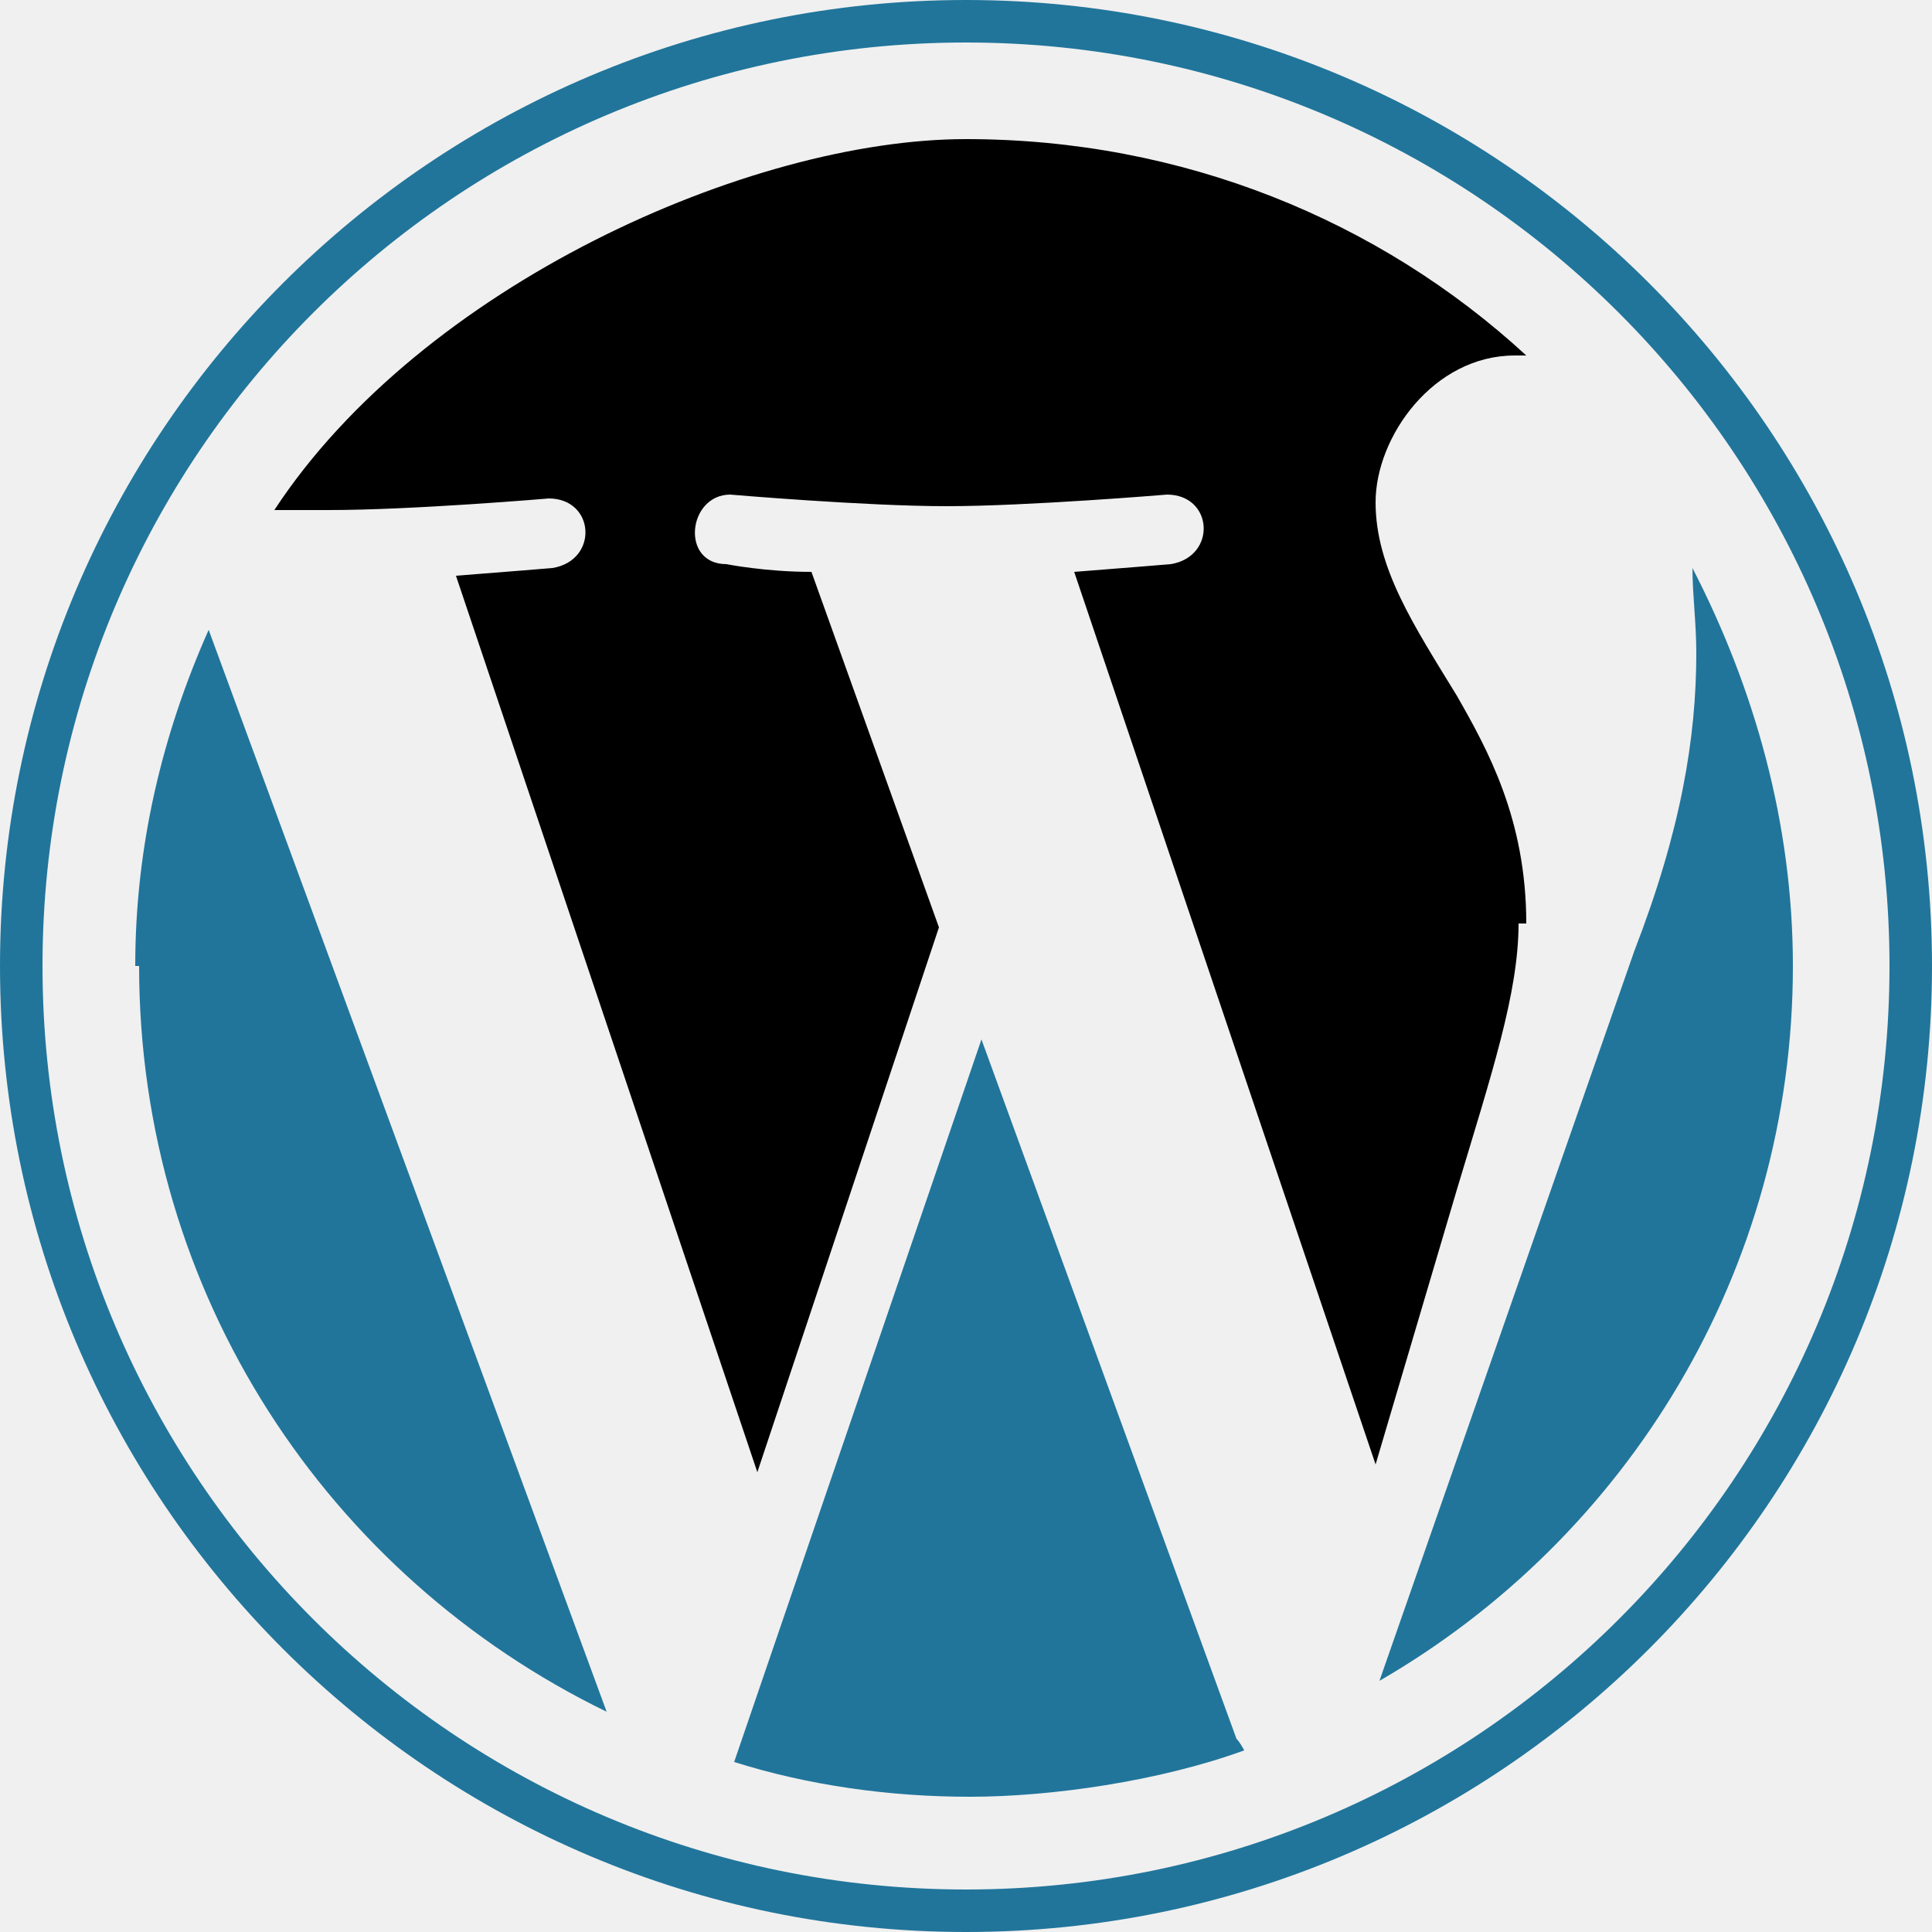
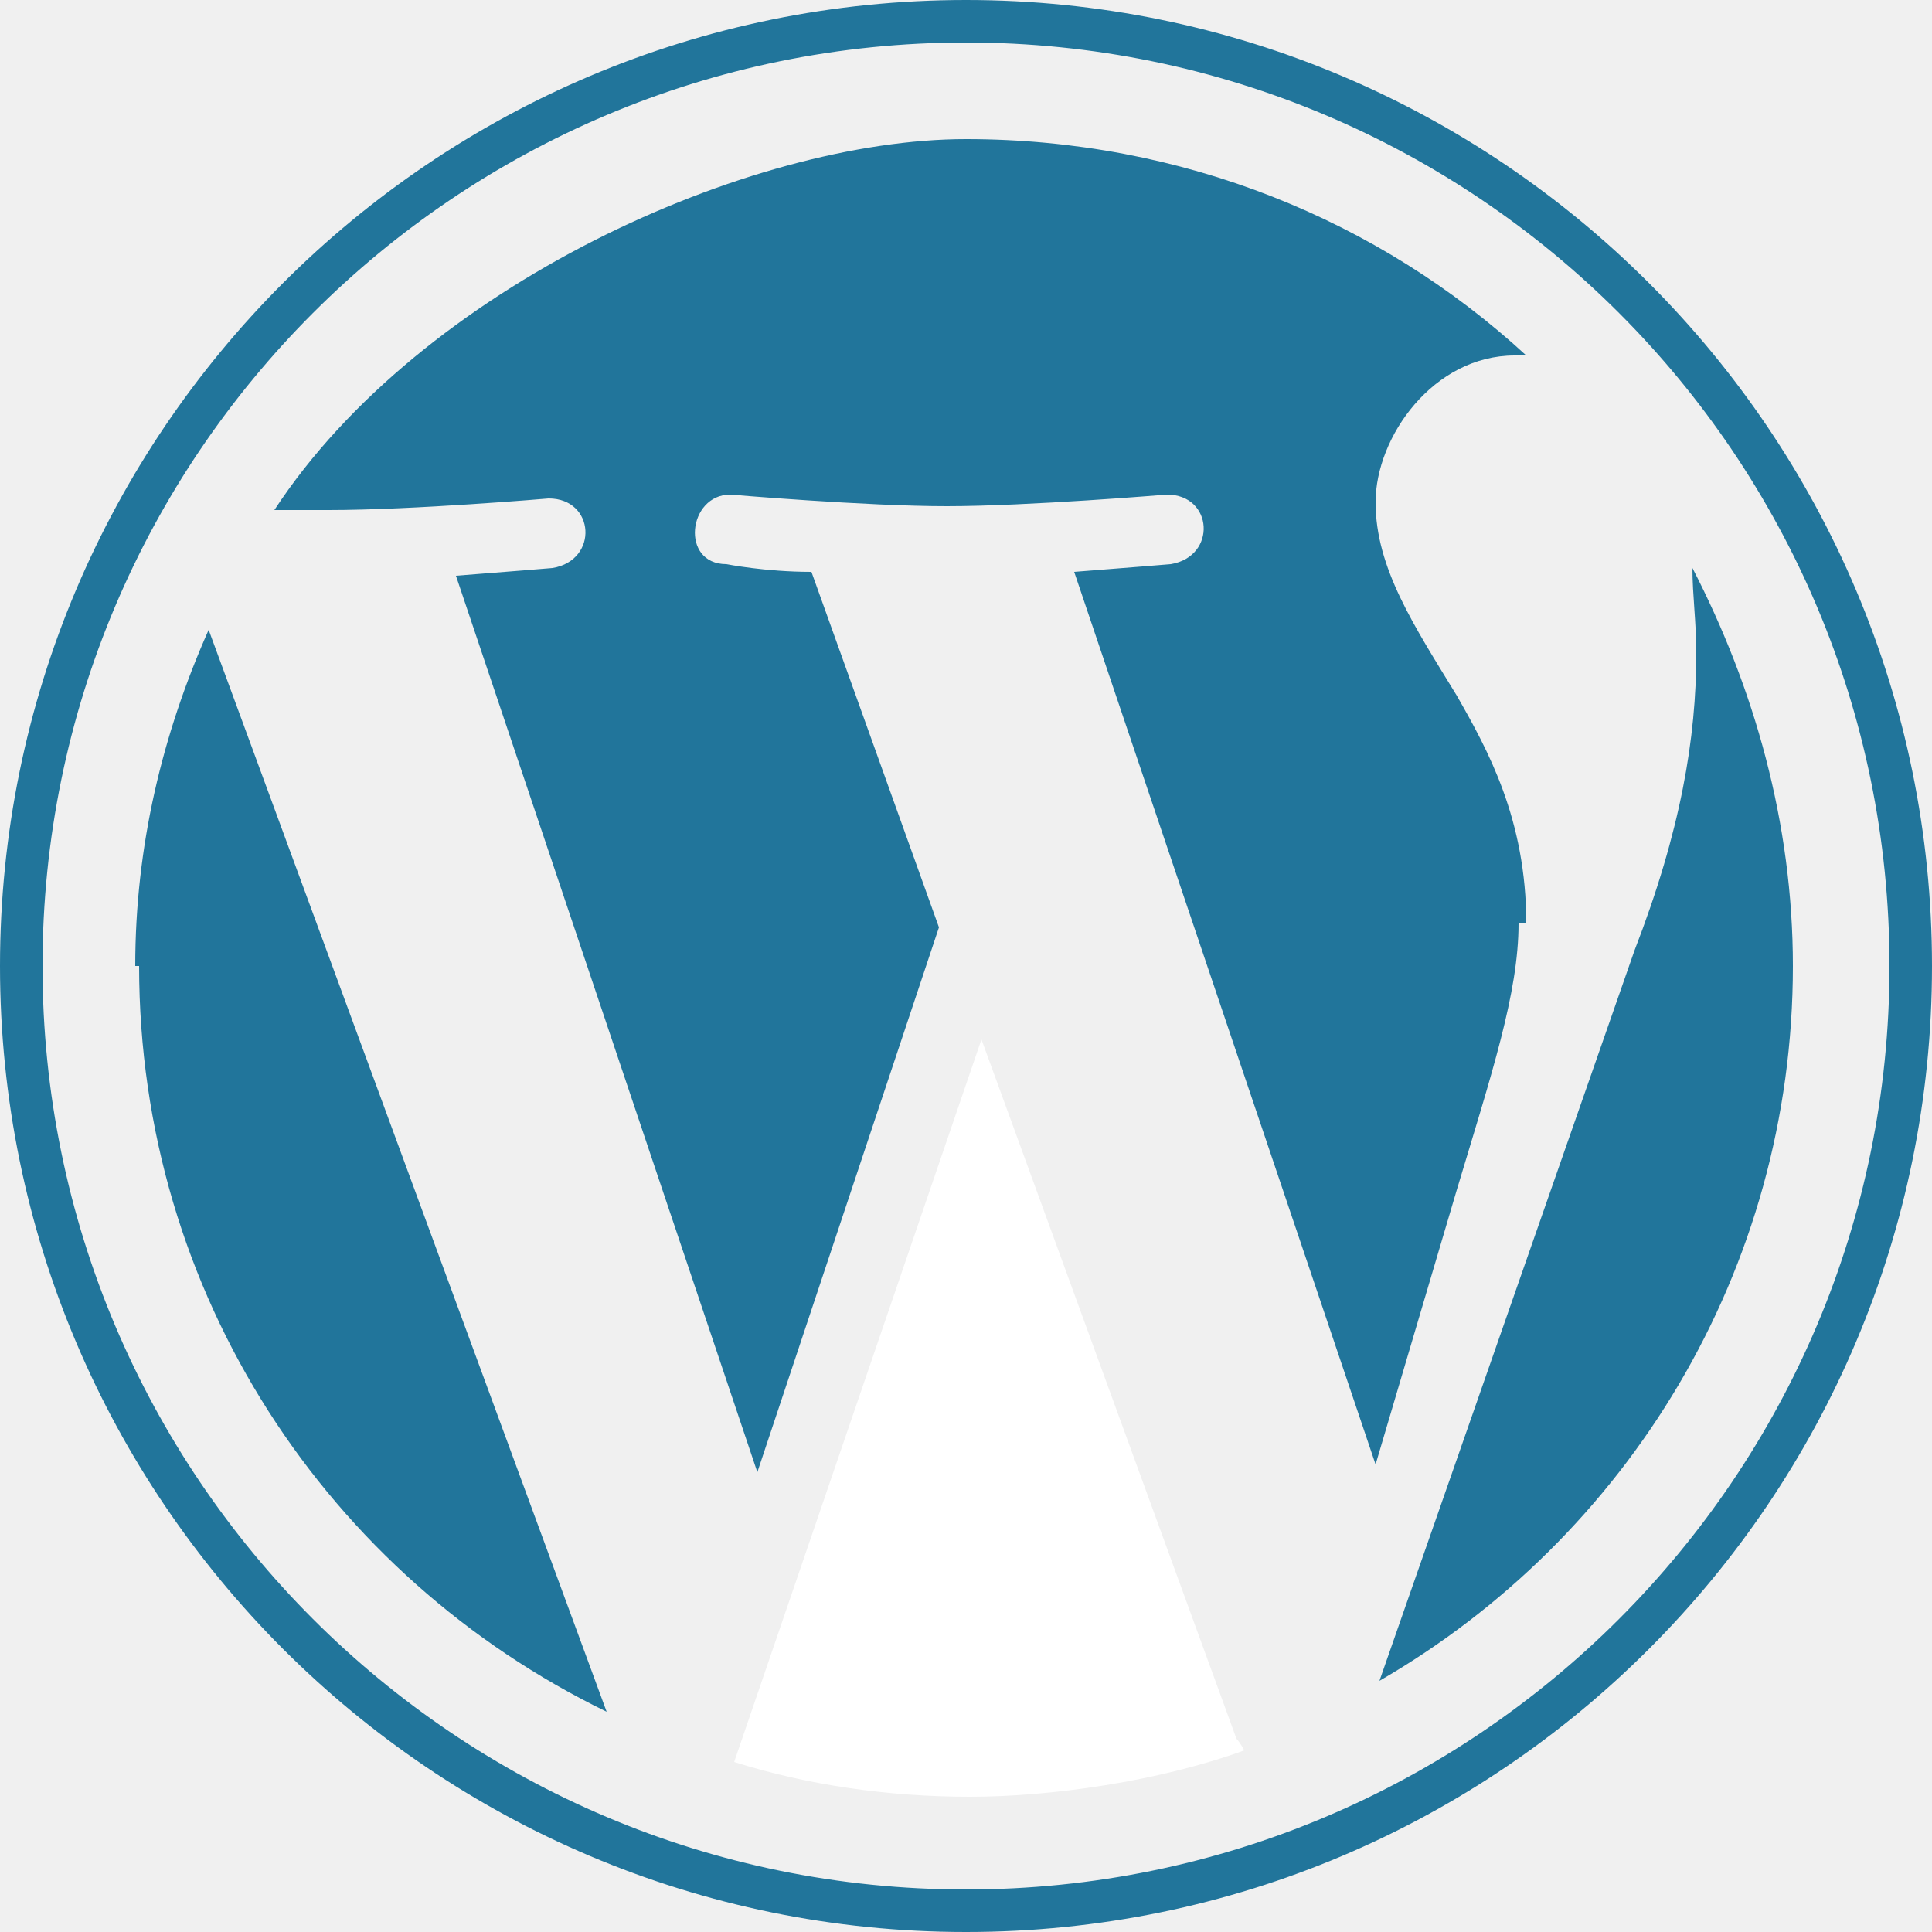
<svg xmlns="http://www.w3.org/2000/svg" version="1.1" viewBox="0 0 50 50">
  <path fill="#21759B" d="M3.6,25c0,8.5,4.9,15.8,12.1,19.3L5.4,16.3c-1.2,2.7-1.9,5.6-1.9,8.7Z" />
-   <path fill="#FFFFF" d="M39.5,23.9c0-2.7-1-4.5-1.8-5.9-1.1-1.8-2.1-3.3-2.1-5s1.5-3.8,3.6-3.8.2,0,.3,0c-3.8-3.5-8.9-5.6-14.5-5.6S10.9,7.4,7.1,13.2c.5,0,1,0,1.4,0,2.2,0,5.7-.3,5.7-.3,1.2,0,1.3,1.6.1,1.8,0,0-1.2.1-2.5.2l7.8,23.2,4.7-14.1-3.3-9.2c-1.2,0-2.2-.2-2.2-.2-1.2,0-1-1.8.1-1.8,0,0,3.5.3,5.6.3s5.7-.3,5.7-.3c1.2,0,1.3,1.6.1,1.8,0,0-1.2.1-2.5.2l7.8,23.1,2.1-7.1c.9-3,1.6-5.1,1.6-6.9Z" />
-   <path fill="#21759B" d="M25.4,26.9l-6.4,18.7c1.9.6,4,.9,6.1.9s4.9-.4,7.1-1.2c0,0-.1-.2-.2-.3l-6.6-18.1Z" />
+   <path fill="#21759B" d="M39.5,23.9c0-2.7-1-4.5-1.8-5.9-1.1-1.8-2.1-3.3-2.1-5s1.5-3.8,3.6-3.8.2,0,.3,0c-3.8-3.5-8.9-5.6-14.5-5.6S10.9,7.4,7.1,13.2c.5,0,1,0,1.4,0,2.2,0,5.7-.3,5.7-.3,1.2,0,1.3,1.6.1,1.8,0,0-1.2.1-2.5.2l7.8,23.2,4.7-14.1-3.3-9.2c-1.2,0-2.2-.2-2.2-.2-1.2,0-1-1.8.1-1.8,0,0,3.5.3,5.6.3s5.7-.3,5.7-.3c1.2,0,1.3,1.6.1,1.8,0,0-1.2.1-2.5.2l7.8,23.1,2.1-7.1c.9-3,1.6-5.1,1.6-6.9Z" />
+   <path fill="#FFFFFF" d="M25.4,26.9l-6.4,18.7c1.9.6,4,.9,6.1.9s4.9-.4,7.1-1.2c0,0-.1-.2-.2-.3l-6.6-18.1Z" />
  <path fill="#21759B" d="M43.8,14.7c0,.7.1,1.4.1,2.2,0,2.2-.4,4.6-1.6,7.7l-6.6,18.9c6.4-3.7,10.7-10.6,10.7-18.5,0-3.7-1-7.2-2.6-10.3Z" />
  <path fill="#21759B" d="M25,0C11.2,0,0,11.2,0,25s11.2,25,25,25,25-11.2,25-25C50,11.2,38.8,0,25,0ZM25,48.9c-13.2,0-23.9-10.7-23.9-23.9S11.8,1.1,25,1.1s23.9,10.7,23.9,23.9-10.7,23.9-23.9,23.9Z" />
</svg>
